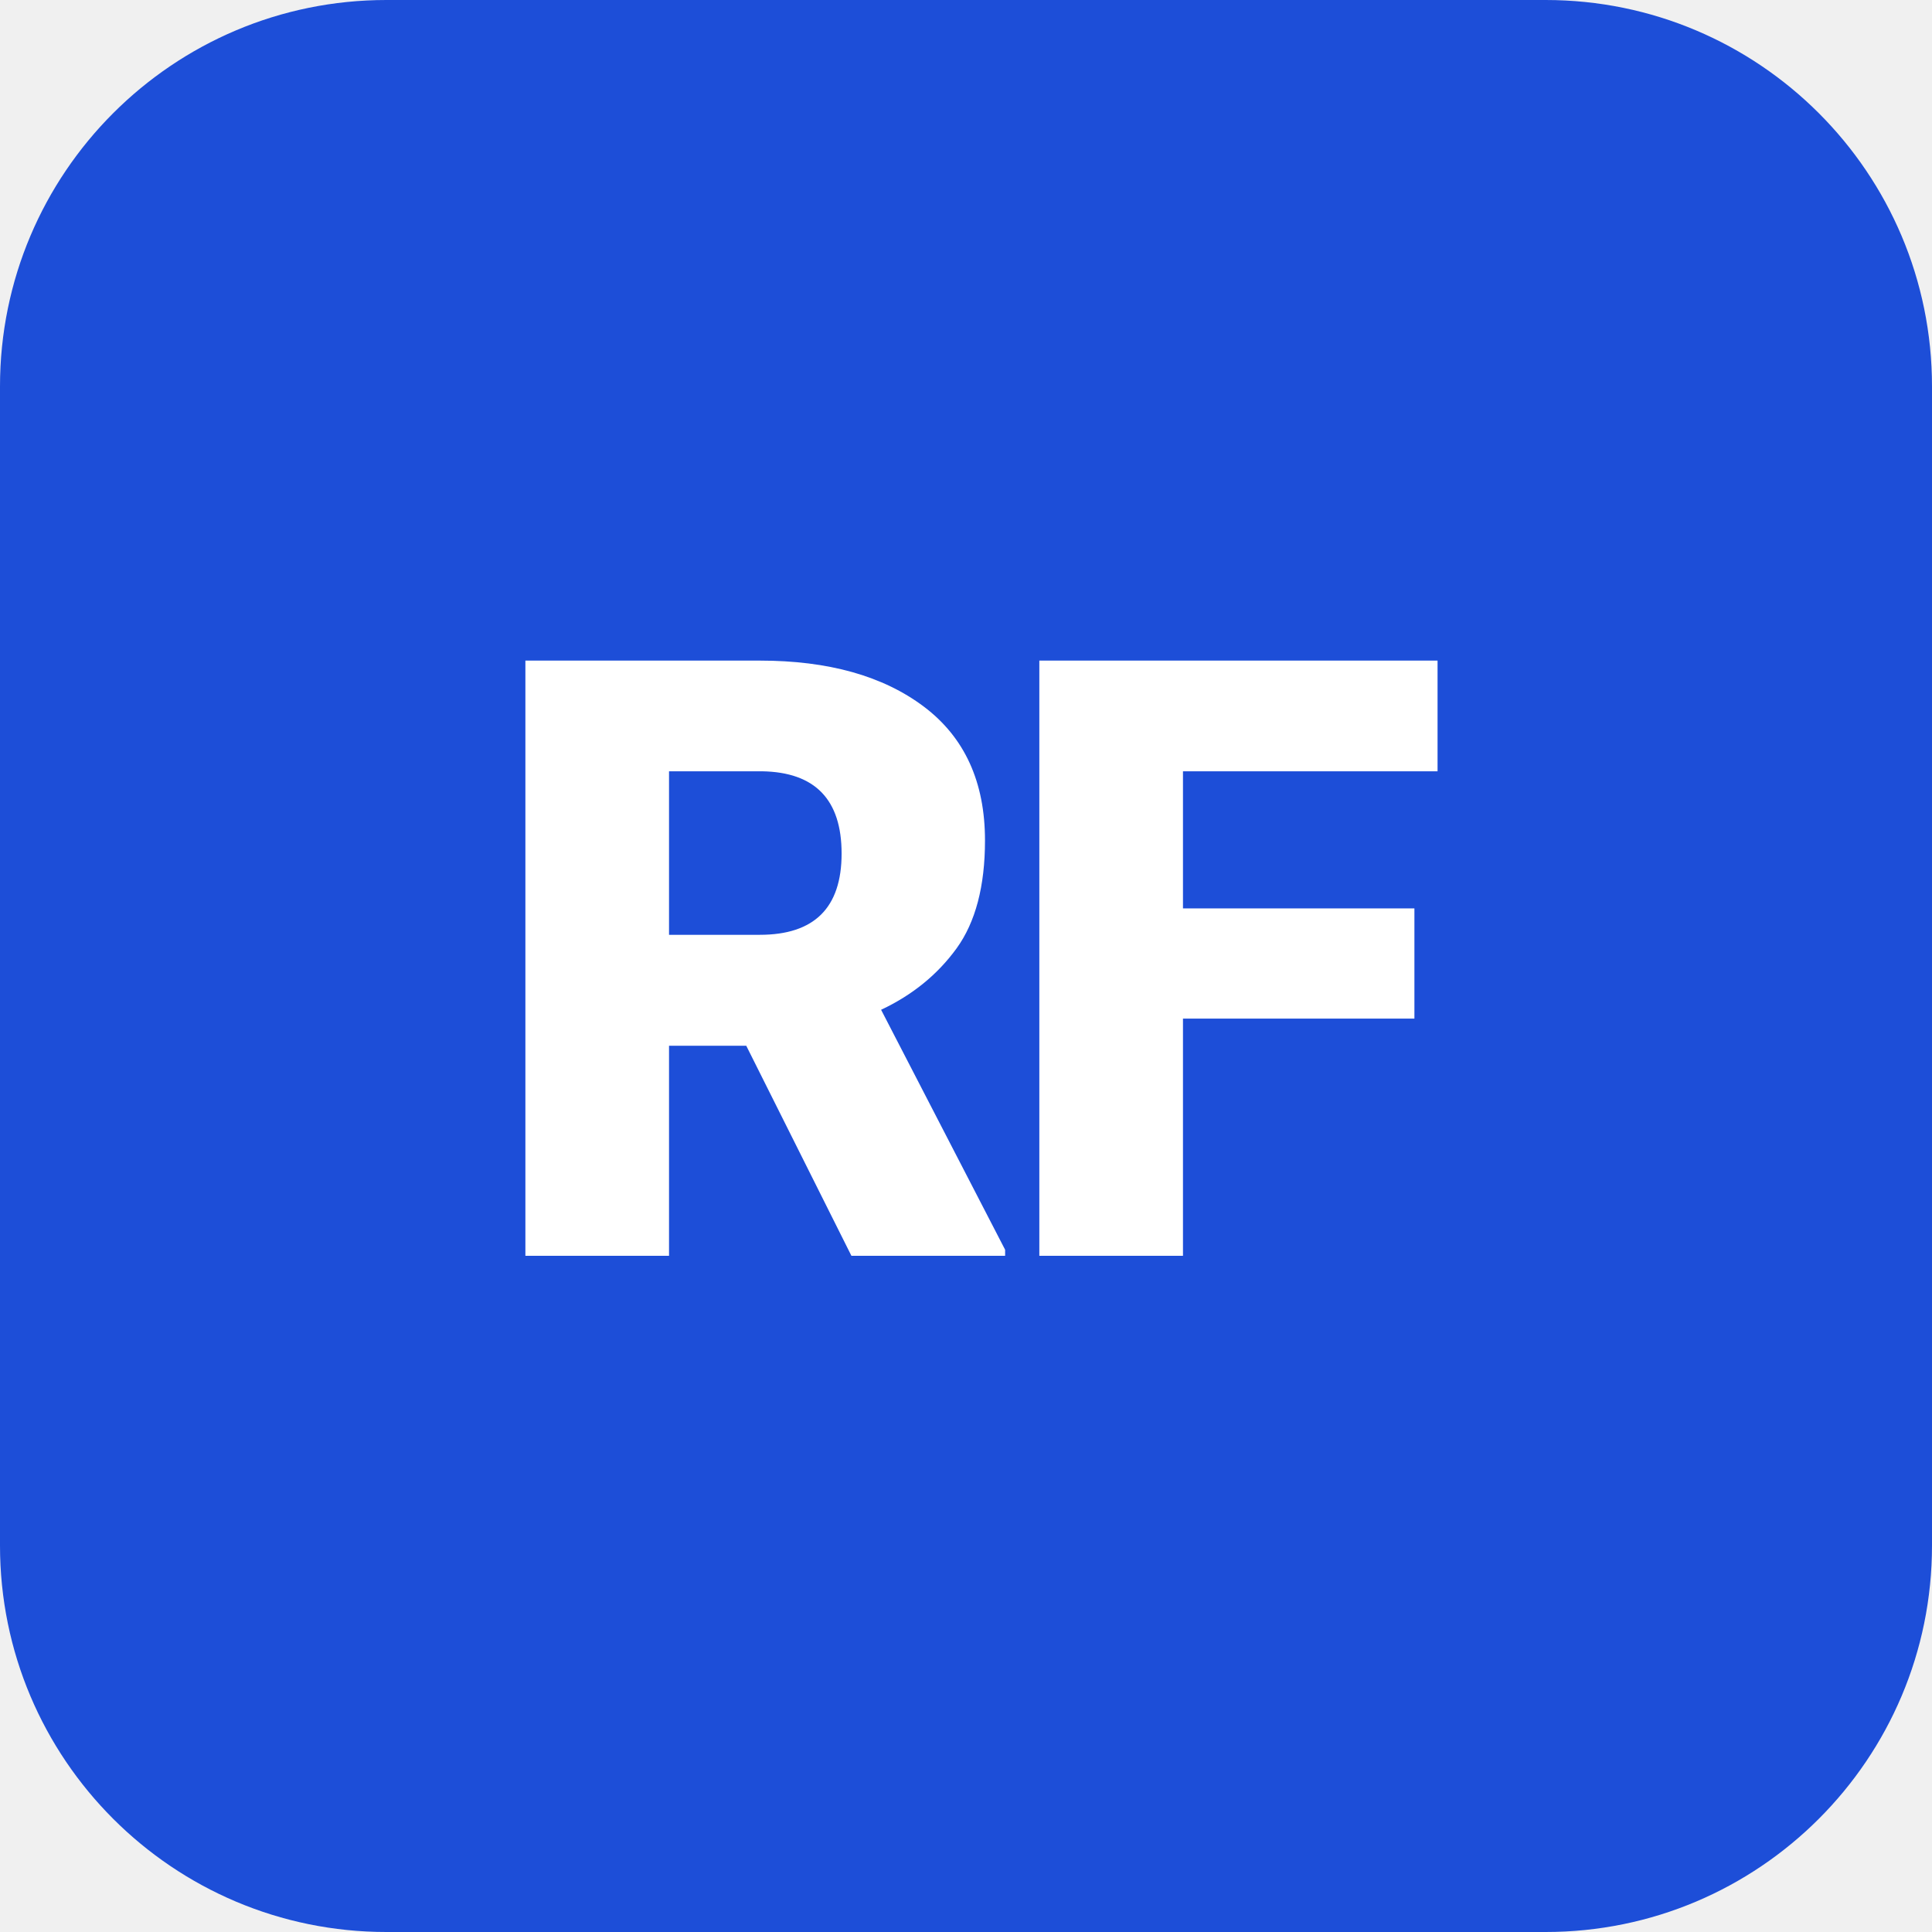
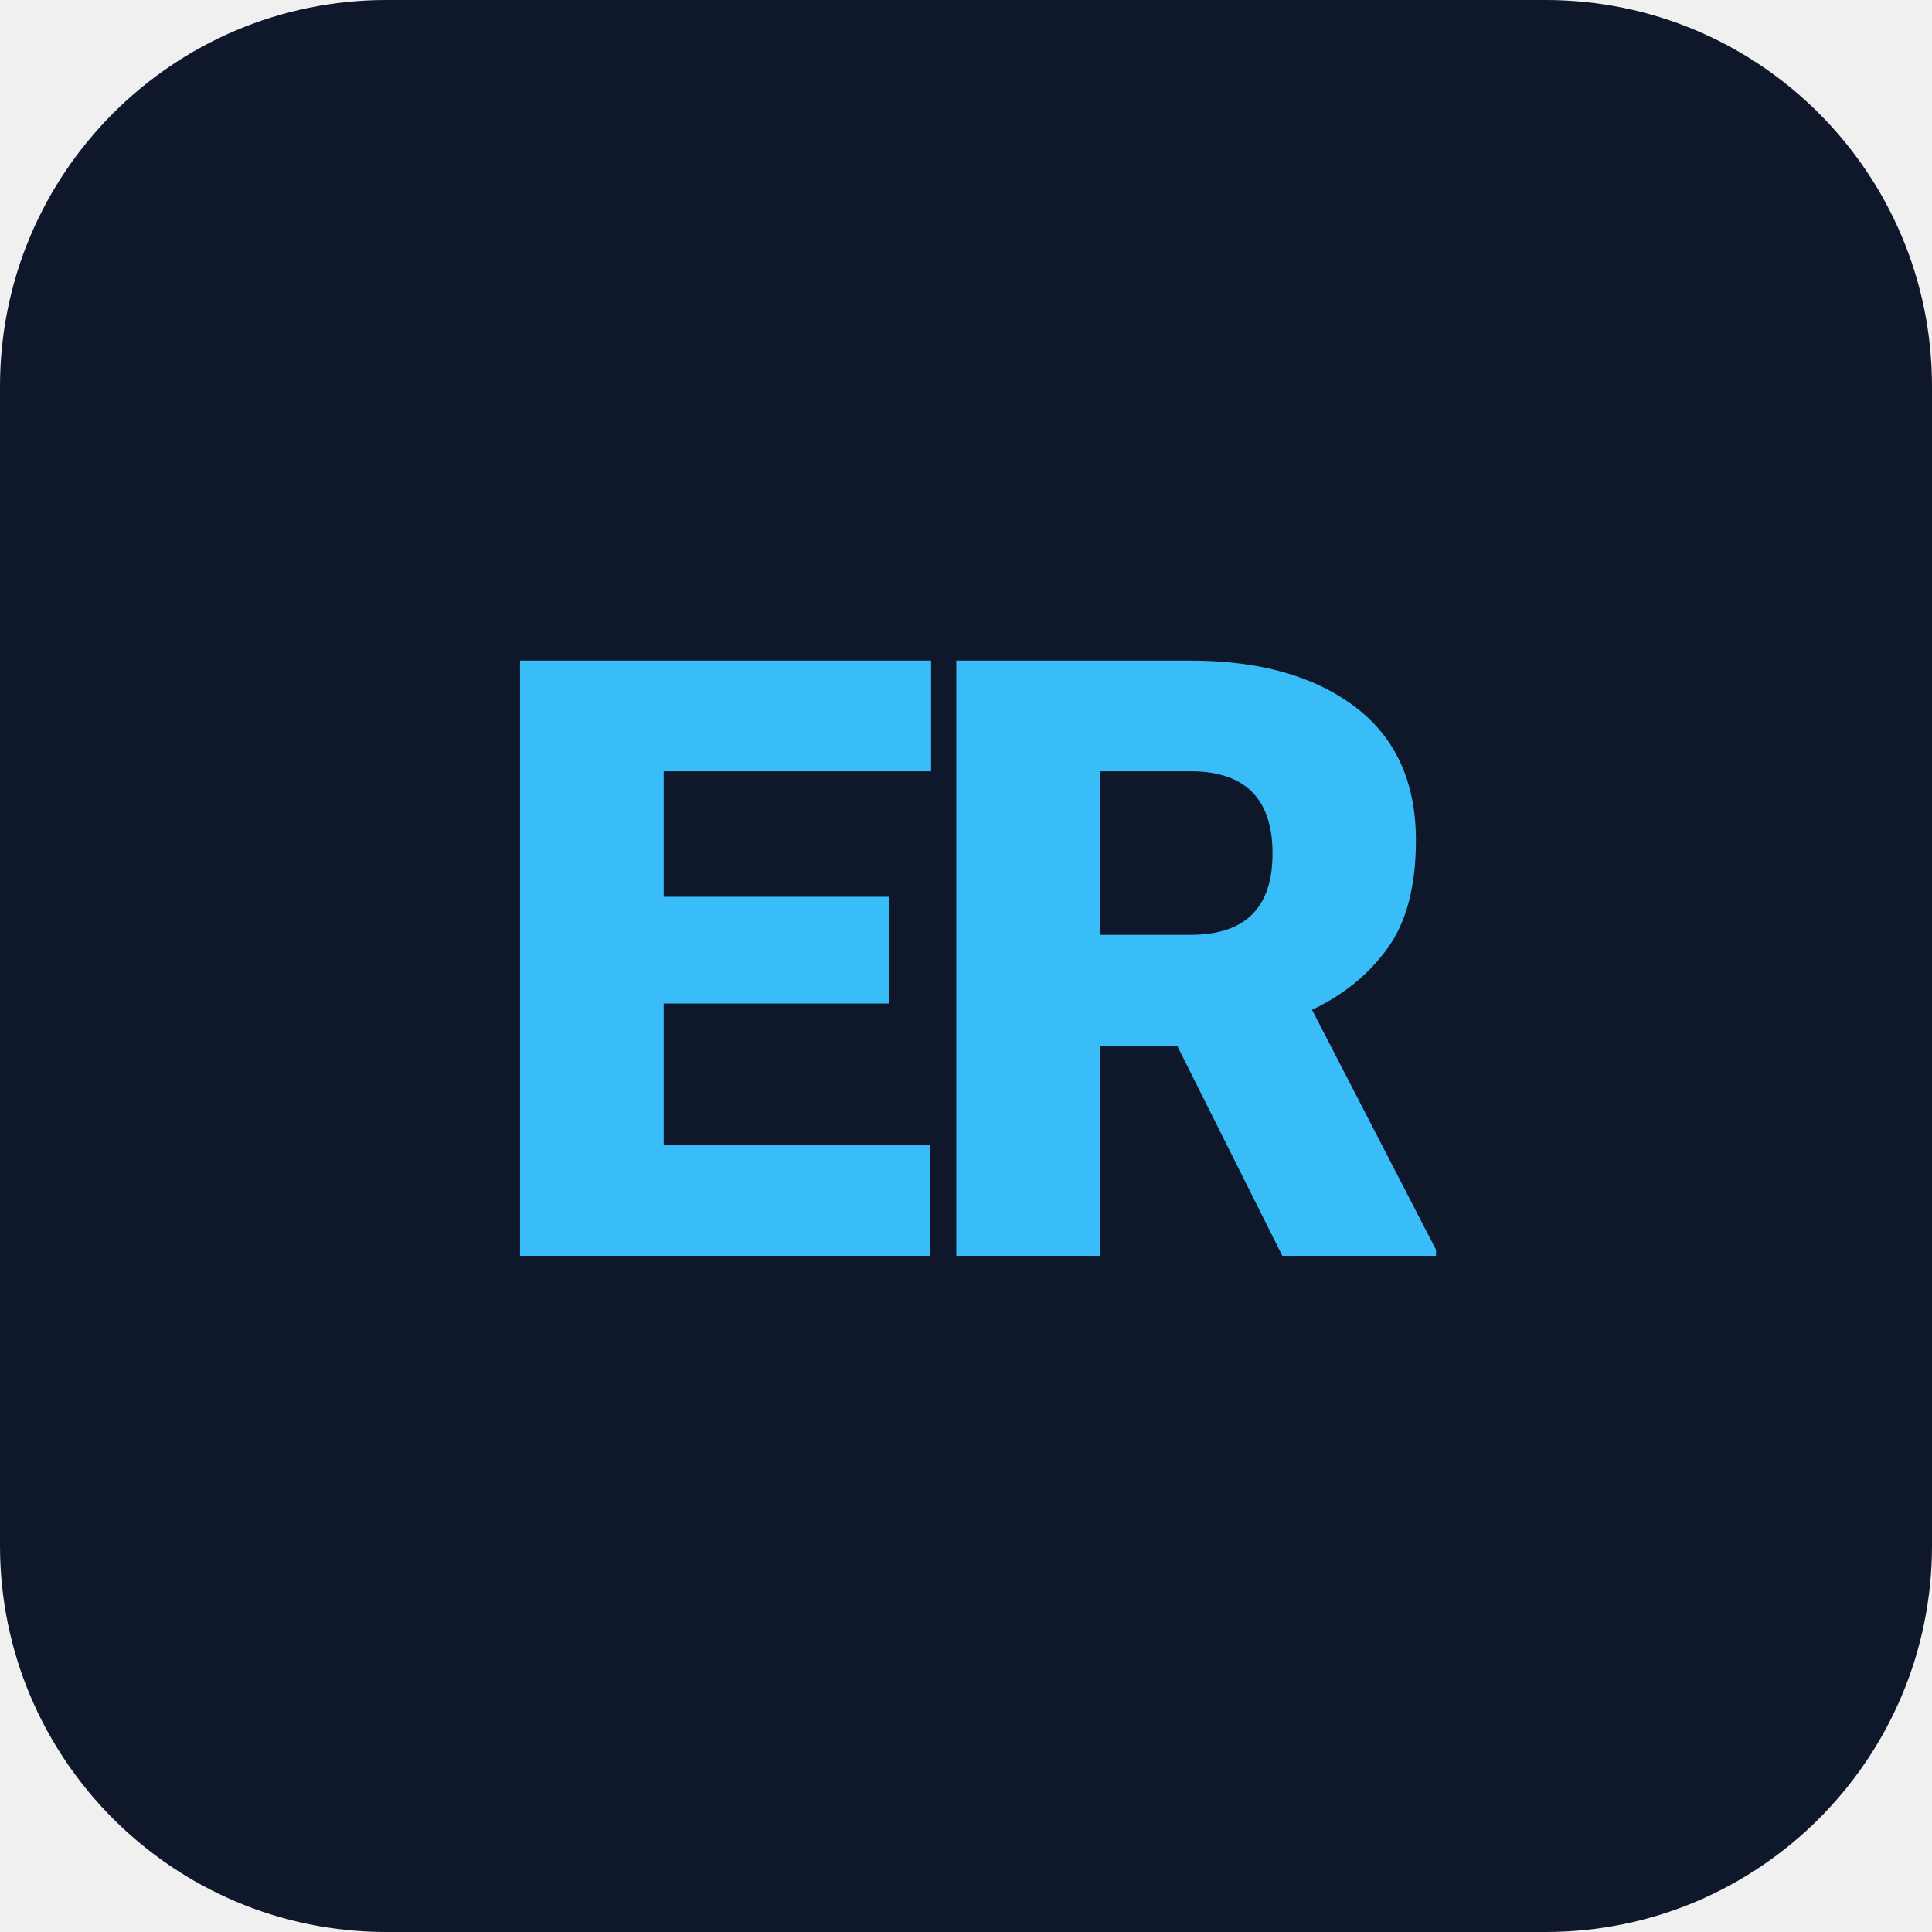
<svg xmlns="http://www.w3.org/2000/svg" viewBox="0 0 120 120">
-   <rect width="120" height="120" rx="24" fill="#1D4ED8" />
-   <text x="60" y="78" font-family="-apple-system, BlinkMacSystemFont, 'Segoe UI', Roboto, sans-serif" font-size="52" font-weight="800" fill="#FFFFFF" text-anchor="middle" letter-spacing="-2">RF</text>
+   <rect width="120" height="120" rx="24" fill="#0f172a" />
+   <text x="60" y="78" font-family="-apple-system, BlinkMacSystemFont, 'Segoe UI', Roboto, sans-serif" font-size="52" font-weight="800" fill="#38bdf8" text-anchor="middle" letter-spacing="-2">ER</text>
</svg>
